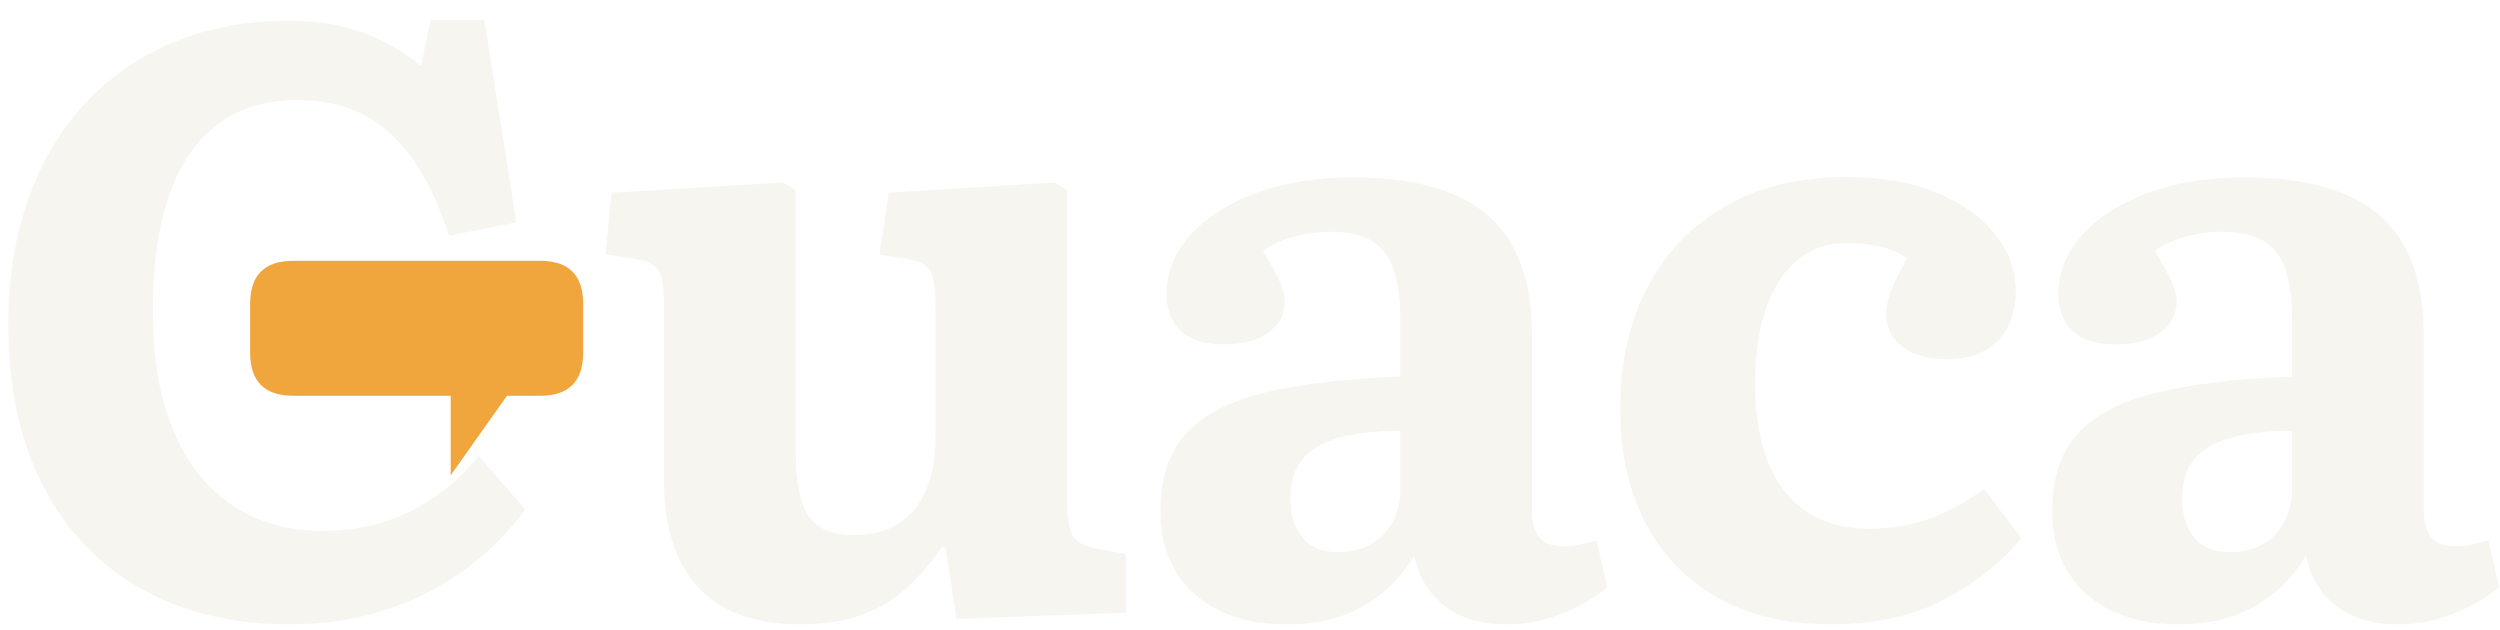
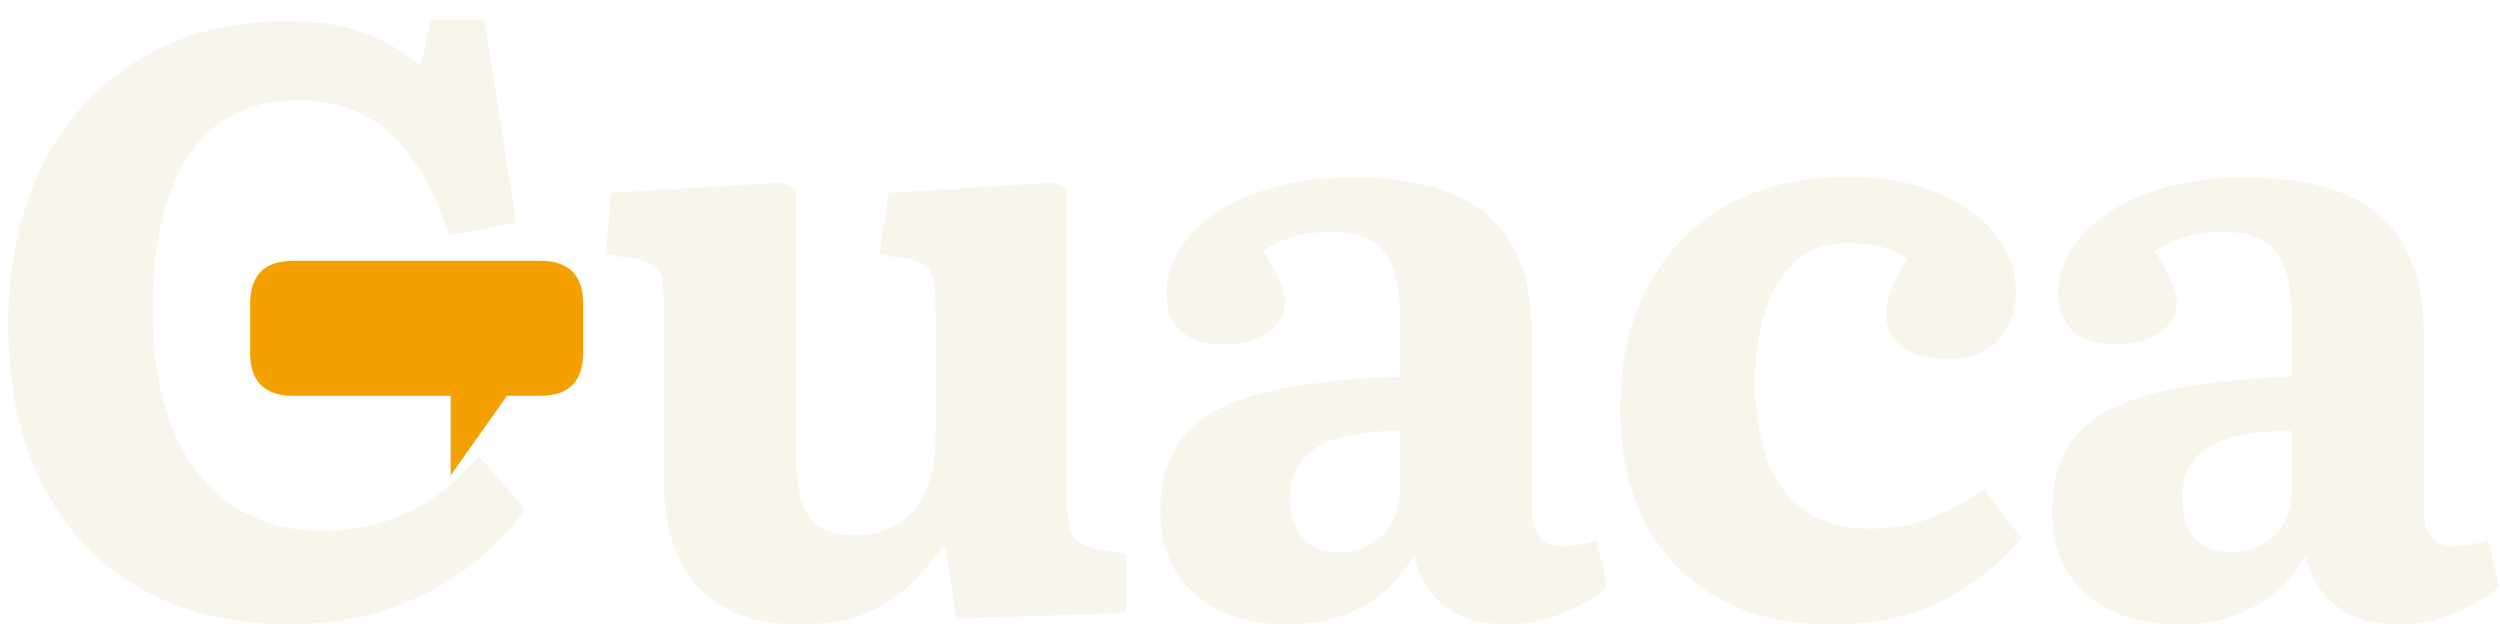
<svg xmlns="http://www.w3.org/2000/svg" viewBox="32.5 -20 3019.3 760" width="3019.3" height="760">
-   <path d="M382 734Q278.7 734 202.3 690.7Q126 647.4 84.2 566.3Q42.5 485.1 42.5 371.3Q42.5 288.9 66.3 221.4Q90.1 153.9 134.6 105.6Q179.2 57.3 241.4 31.2Q303.7 5.2 380.5 5.2Q431.5 5.2 470.7 19.4Q509.9 33.7 540.9 59.8L552.5 4.2H617.5L656.1 248.6L574.9 264.7Q555.2 204.8 528.7 169.1Q502.3 133.4 468.5 117.1Q434.8 100.9 392.5 100.9Q333.9 100.9 294.9 130.5Q255.9 160.1 236.5 216.8Q217.1 273.4 217.1 354.2Q217.1 424.7 233 475.3Q249 526 277.2 558.4Q305.5 590.8 342.3 606Q379.1 621.3 420.3 621.3Q463.3 621.3 498.7 609.4Q534 597.6 562.2 576.9Q590.4 556.1 610.6 530.6L666.8 595Q648.8 620.6 621.7 645.4Q594.5 670.2 558.9 690.3Q523.3 710.4 478.9 722.2Q434.5 734 382 734Z" fill="#F7F5F0" />
-   <path d="M386.6 295H684.8Q736.8 295 736.8 347V406Q736.8 458 684.8 458H644.8L576.8 554V458H386.6Q334.6 458 334.6 406V347Q334.6 295 386.6 295Z" fill="#F0A63C" />
-   <g fill="#F7F5F0">
+   <path d="M382 734Q278.7 734 202.3 690.7Q126 647.4 84.2 566.3Q42.5 485.1 42.5 371.3Q42.5 288.9 66.3 221.4Q90.1 153.9 134.6 105.6Q179.2 57.3 241.4 31.2Q303.7 5.2 380.5 5.2Q431.5 5.2 470.7 19.4Q509.9 33.7 540.9 59.8L552.5 4.2H617.5L656.1 248.6L574.9 264.7Q555.2 204.8 528.7 169.1Q502.3 133.4 468.5 117.1Q434.8 100.9 392.5 100.9Q333.9 100.9 294.9 130.5Q255.9 160.1 236.5 216.8Q217.1 273.4 217.1 354.2Q217.1 424.7 233 475.3Q249 526 277.2 558.4Q305.5 590.8 342.3 606Q379.1 621.3 420.3 621.3Q463.3 621.3 498.7 609.4Q534 597.6 562.2 576.9Q590.4 556.1 610.6 530.6L666.8 595Q648.8 620.6 621.7 645.4Q594.5 670.2 558.9 690.3Q523.3 710.4 478.9 722.2Q434.5 734 382 734Z" fill="#f8f5ec" />
+   <path d="M386.6 295H684.8Q736.8 295 736.8 347V406Q736.8 458 684.8 458H644.8L576.8 554V458H386.6Q334.6 458 334.6 406V347Q334.6 295 386.6 295Z" fill="#f4a000" />
+   <g fill="#f8f5ec">
    <path d="M998.1 734Q917.6 734 876 689.5Q834.5 644.9 834.5 563.1V354.6Q834.5 323.1 829.5 310Q824.4 296.8 801 292.9L763.7 287L771 212.8L978.2 200.4L993.5 209.3V523.6Q993.5 561.9 1000.4 584.5Q1007.4 607.1 1023.2 616.7Q1038.9 626.2 1064.4 626.2Q1095.8 626.2 1117.6 612.4Q1139.3 598.6 1150.9 571.8Q1162.4 545 1162.4 507.1V354.2Q1162.4 318.4 1156.4 307.6Q1150.4 296.8 1128.5 292.9L1094.6 287.4L1105.8 212.8L1306.1 200.4L1321.4 209.3V586.9Q1321.4 615.8 1328.1 626.8Q1334.8 637.8 1352.9 641.8L1392.4 649.1L1392.4 719.9L1187.8 727.5L1174.2 640.7H1170.2Q1150.8 668.5 1128.3 689.3Q1105.8 710.1 1074.9 722Q1043.9 734 998.1 734Z" />
    <path d="M1587.1 734Q1515.2 734 1474.5 696.8Q1433.9 659.6 1433.9 597.5Q1433.9 538.2 1464.3 504.3Q1494.7 470.3 1558.6 454.5Q1622.6 438.8 1723.7 434.7V367.4Q1723.7 330.4 1716 306.6Q1708.2 282.9 1689.9 271.4Q1671.6 259.9 1639.1 259.9Q1616.5 259.9 1593.9 266.3Q1571.4 272.7 1557.8 283.3Q1567.3 298.2 1573.2 309.9Q1579.2 321.6 1581.7 329.7Q1584.3 337.8 1584.3 344.4Q1584.3 366.4 1565.1 381.1Q1545.9 395.9 1509.9 395.9Q1475.9 395.9 1458.6 379.6Q1441.3 363.3 1441.3 335.8Q1441.3 296 1470 264Q1498.7 232 1549.4 213.1Q1600.1 194.3 1666.2 194.3Q1740.5 194.3 1788.3 214.8Q1836.1 235.2 1859.4 277.5Q1882.7 319.8 1882.7 384.5V595.1Q1882.7 617.7 1891.5 628.7Q1900.3 639.7 1920.7 639.7Q1930.8 639.7 1940.5 637.7Q1950.3 635.7 1960.8 632.6L1973.6 689.2Q1953.4 706.6 1920.7 720.3Q1887.9 734 1853.1 734Q1804.5 734 1776.2 711.2Q1748 688.4 1740.5 650.7Q1727 673.9 1706 692.8Q1685 711.6 1655.8 722.8Q1626.6 734 1587.1 734ZM1648.9 646.9Q1671.4 646.9 1688.1 637.4Q1704.8 627.8 1714.3 610.3Q1723.7 592.7 1723.7 569.6V500.3Q1678.7 500.3 1649 508.9Q1619.2 517.5 1605.1 535.2Q1590.9 553 1590.9 581.5Q1590.9 611.1 1605.4 629Q1619.9 646.9 1648.9 646.9Z" />
    <path d="M2244.1 734Q2163.7 734 2106.8 701.8Q2049.8 669.6 2019.5 611.1Q1989.3 552.6 1989.3 474Q1989.3 390 2022 327.2Q2054.8 264.4 2116.1 229.1Q2177.4 193.8 2263.4 193.8Q2326.8 193.8 2372.4 213.1Q2418.1 232.3 2442.5 263.6Q2467 294.8 2467 331.8Q2467 354.2 2458.3 372.7Q2449.5 391.2 2431.3 402.4Q2413.1 413.7 2384.2 413.7Q2350.2 413.7 2330.3 398.9Q2310.3 384.1 2310.3 357.7Q2310.3 346.5 2316 331.9Q2321.6 317.4 2336 291.9Q2320 281.7 2302.8 277.6Q2285.6 273.5 2261.6 273.5Q2229 273.5 2204.4 293.1Q2179.9 312.7 2166.1 350.5Q2152.3 388.3 2152.3 442.1Q2152.3 527.5 2187.6 573Q2223 618.5 2290.6 618.5Q2327.4 618.5 2360.8 607.1Q2394.1 595.7 2428.5 570.7L2473.9 629.8Q2436.5 675.1 2379.8 704.5Q2323.1 734 2244.1 734Z" />
    <path d="M2664.1 734Q2592.2 734 2551.5 696.8Q2510.9 659.6 2510.9 597.5Q2510.9 538.2 2541.3 504.3Q2571.7 470.3 2635.6 454.5Q2699.6 438.8 2800.7 434.7V367.4Q2800.7 330.4 2793 306.6Q2785.2 282.9 2766.9 271.4Q2748.6 259.9 2716.1 259.9Q2693.5 259.9 2670.9 266.3Q2648.4 272.7 2634.8 283.3Q2644.3 298.2 2650.2 309.9Q2656.2 321.6 2658.7 329.7Q2661.3 337.8 2661.3 344.4Q2661.3 366.4 2642.1 381.1Q2622.9 395.9 2586.9 395.9Q2552.9 395.9 2535.6 379.6Q2518.3 363.3 2518.3 335.8Q2518.3 296 2547 264Q2575.7 232 2626.4 213.1Q2677.1 194.3 2743.2 194.3Q2817.5 194.3 2865.3 214.8Q2913.1 235.2 2936.4 277.5Q2959.7 319.8 2959.7 384.5V595.1Q2959.7 617.7 2968.5 628.7Q2977.3 639.7 2997.7 639.7Q3007.8 639.7 3017.5 637.7Q3027.3 635.7 3037.8 632.6L3050.6 689.2Q3030.4 706.6 2997.7 720.3Q2964.9 734 2930.1 734Q2881.5 734 2853.2 711.2Q2825 688.4 2817.5 650.7Q2804 673.9 2783 692.8Q2762 711.6 2732.8 722.8Q2703.6 734 2664.1 734ZM2725.9 646.9Q2748.4 646.9 2765.1 637.4Q2781.8 627.8 2791.3 610.3Q2800.7 592.7 2800.7 569.6V500.3Q2755.7 500.3 2726 508.9Q2696.2 517.5 2682.1 535.2Q2667.9 553 2667.9 581.5Q2667.9 611.1 2682.4 629Q2696.9 646.9 2725.9 646.9Z" />
  </g>
</svg>
